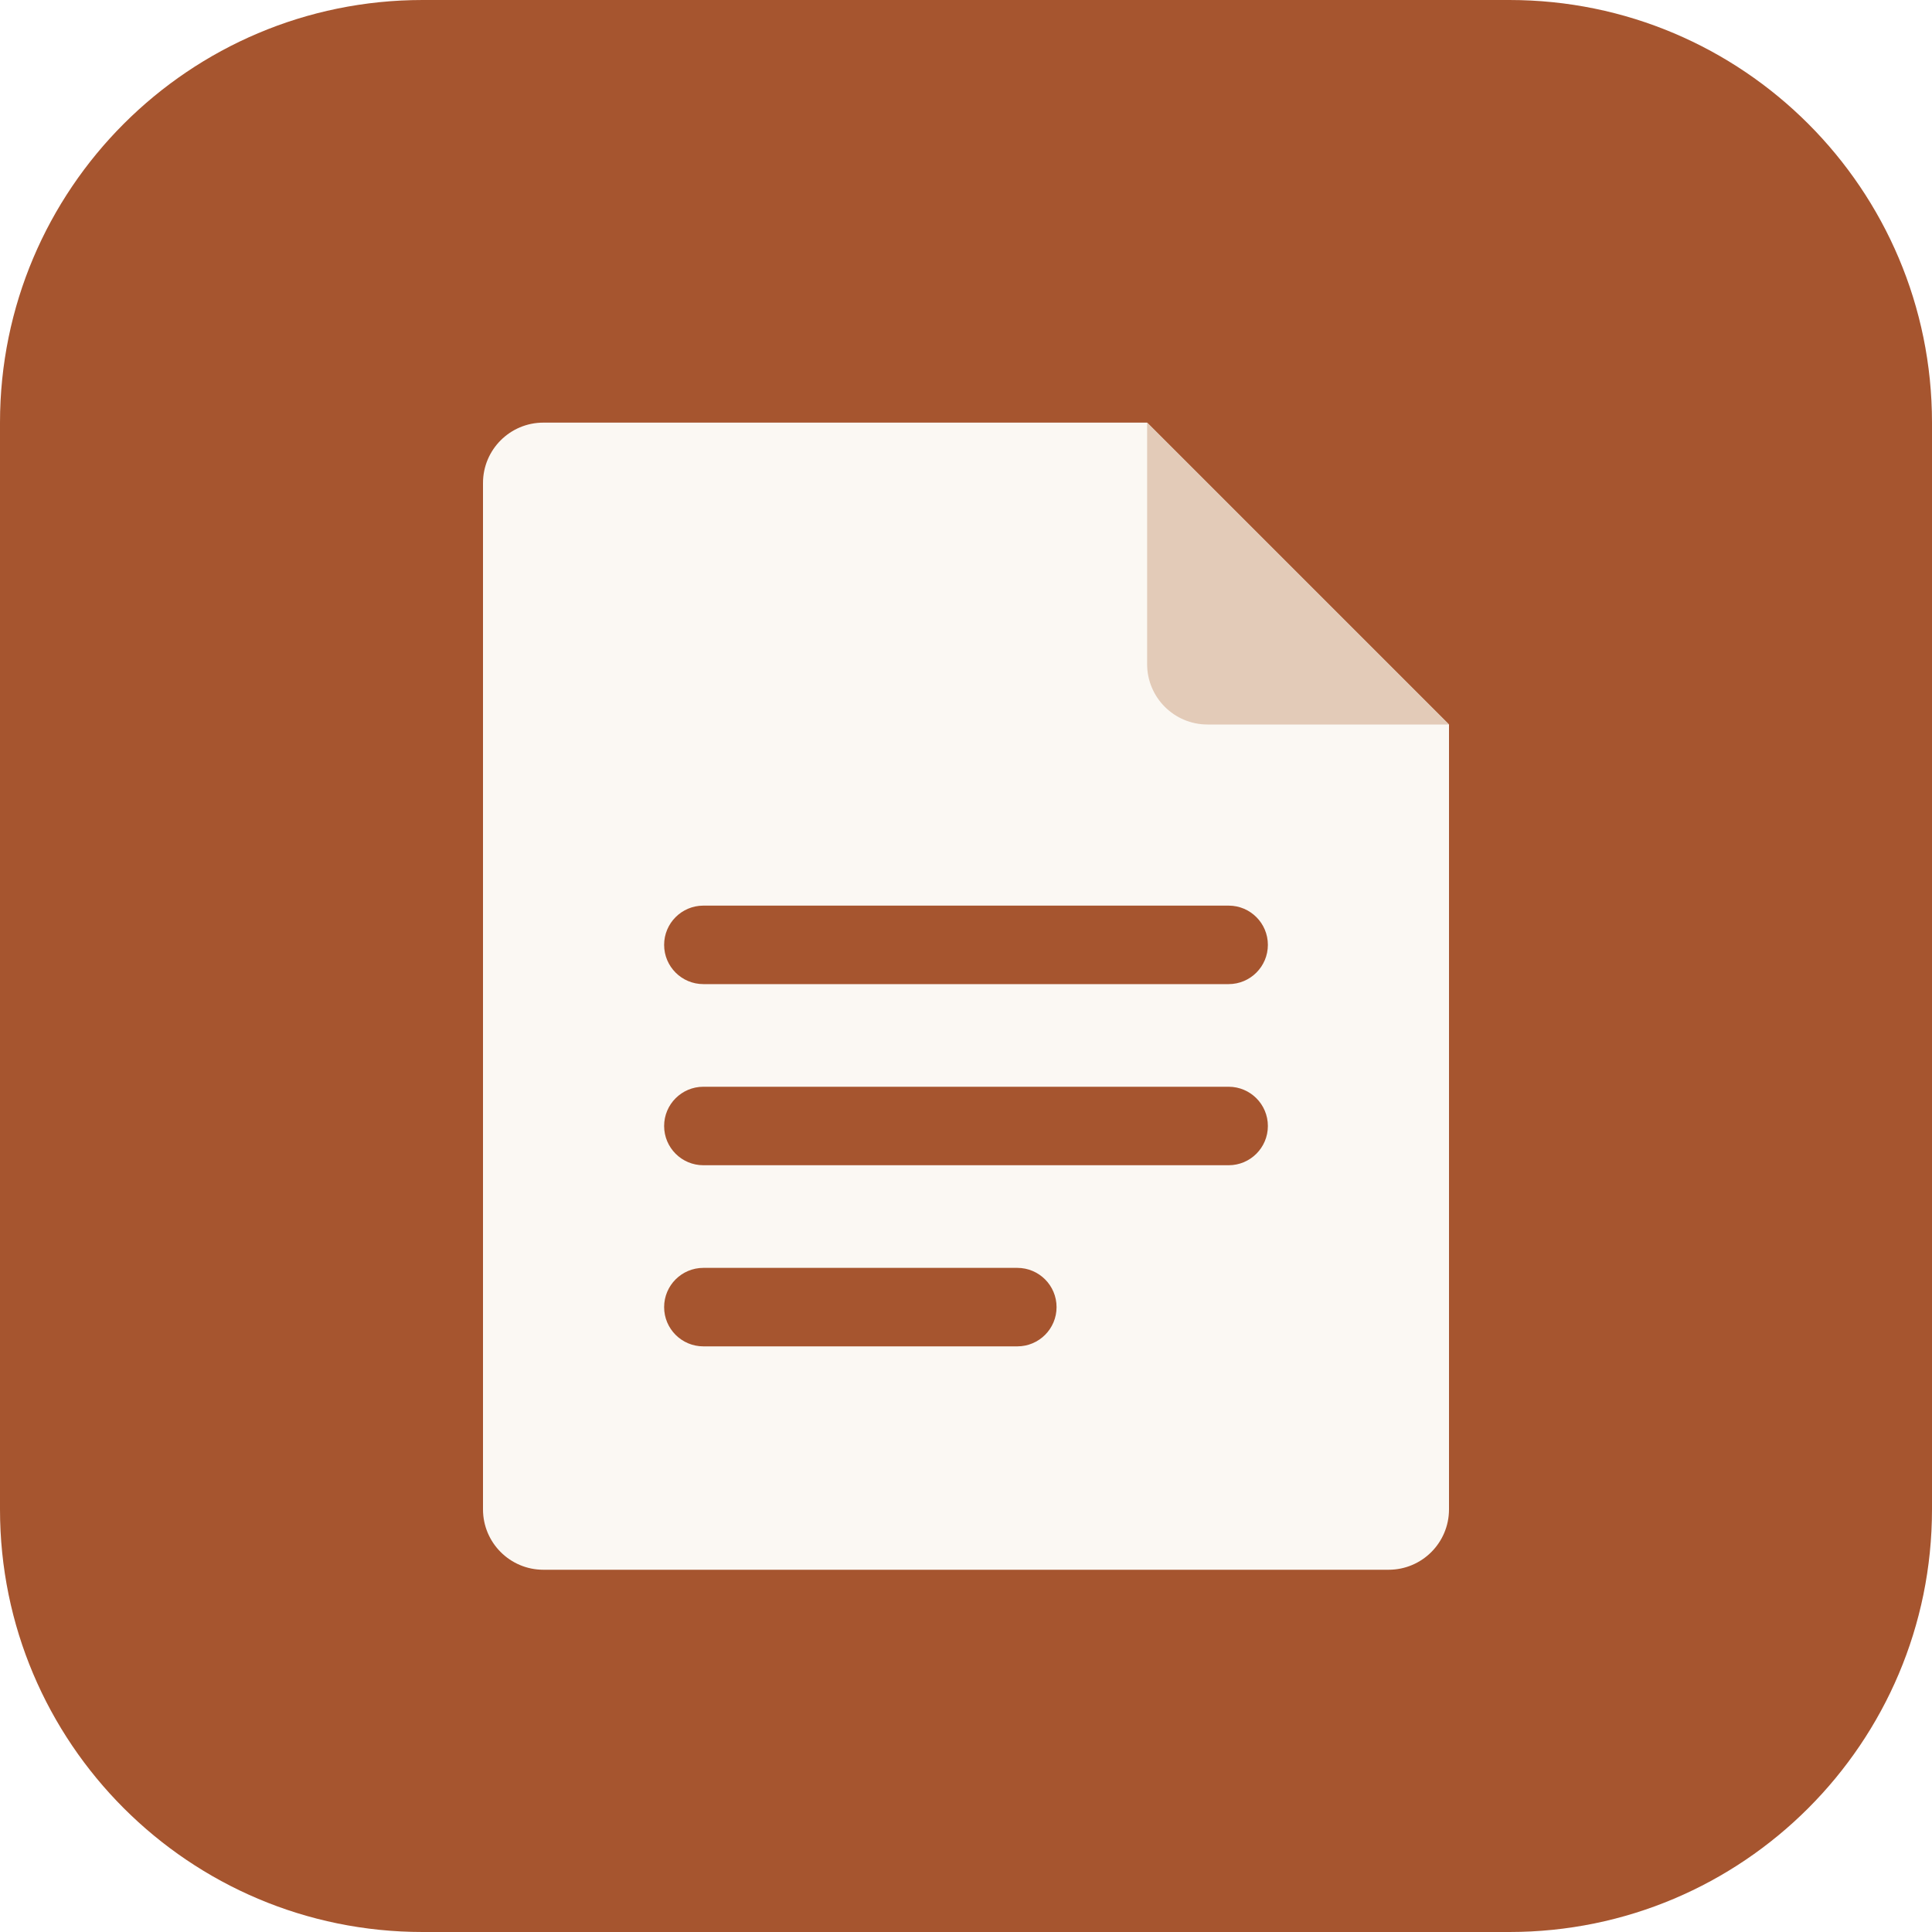
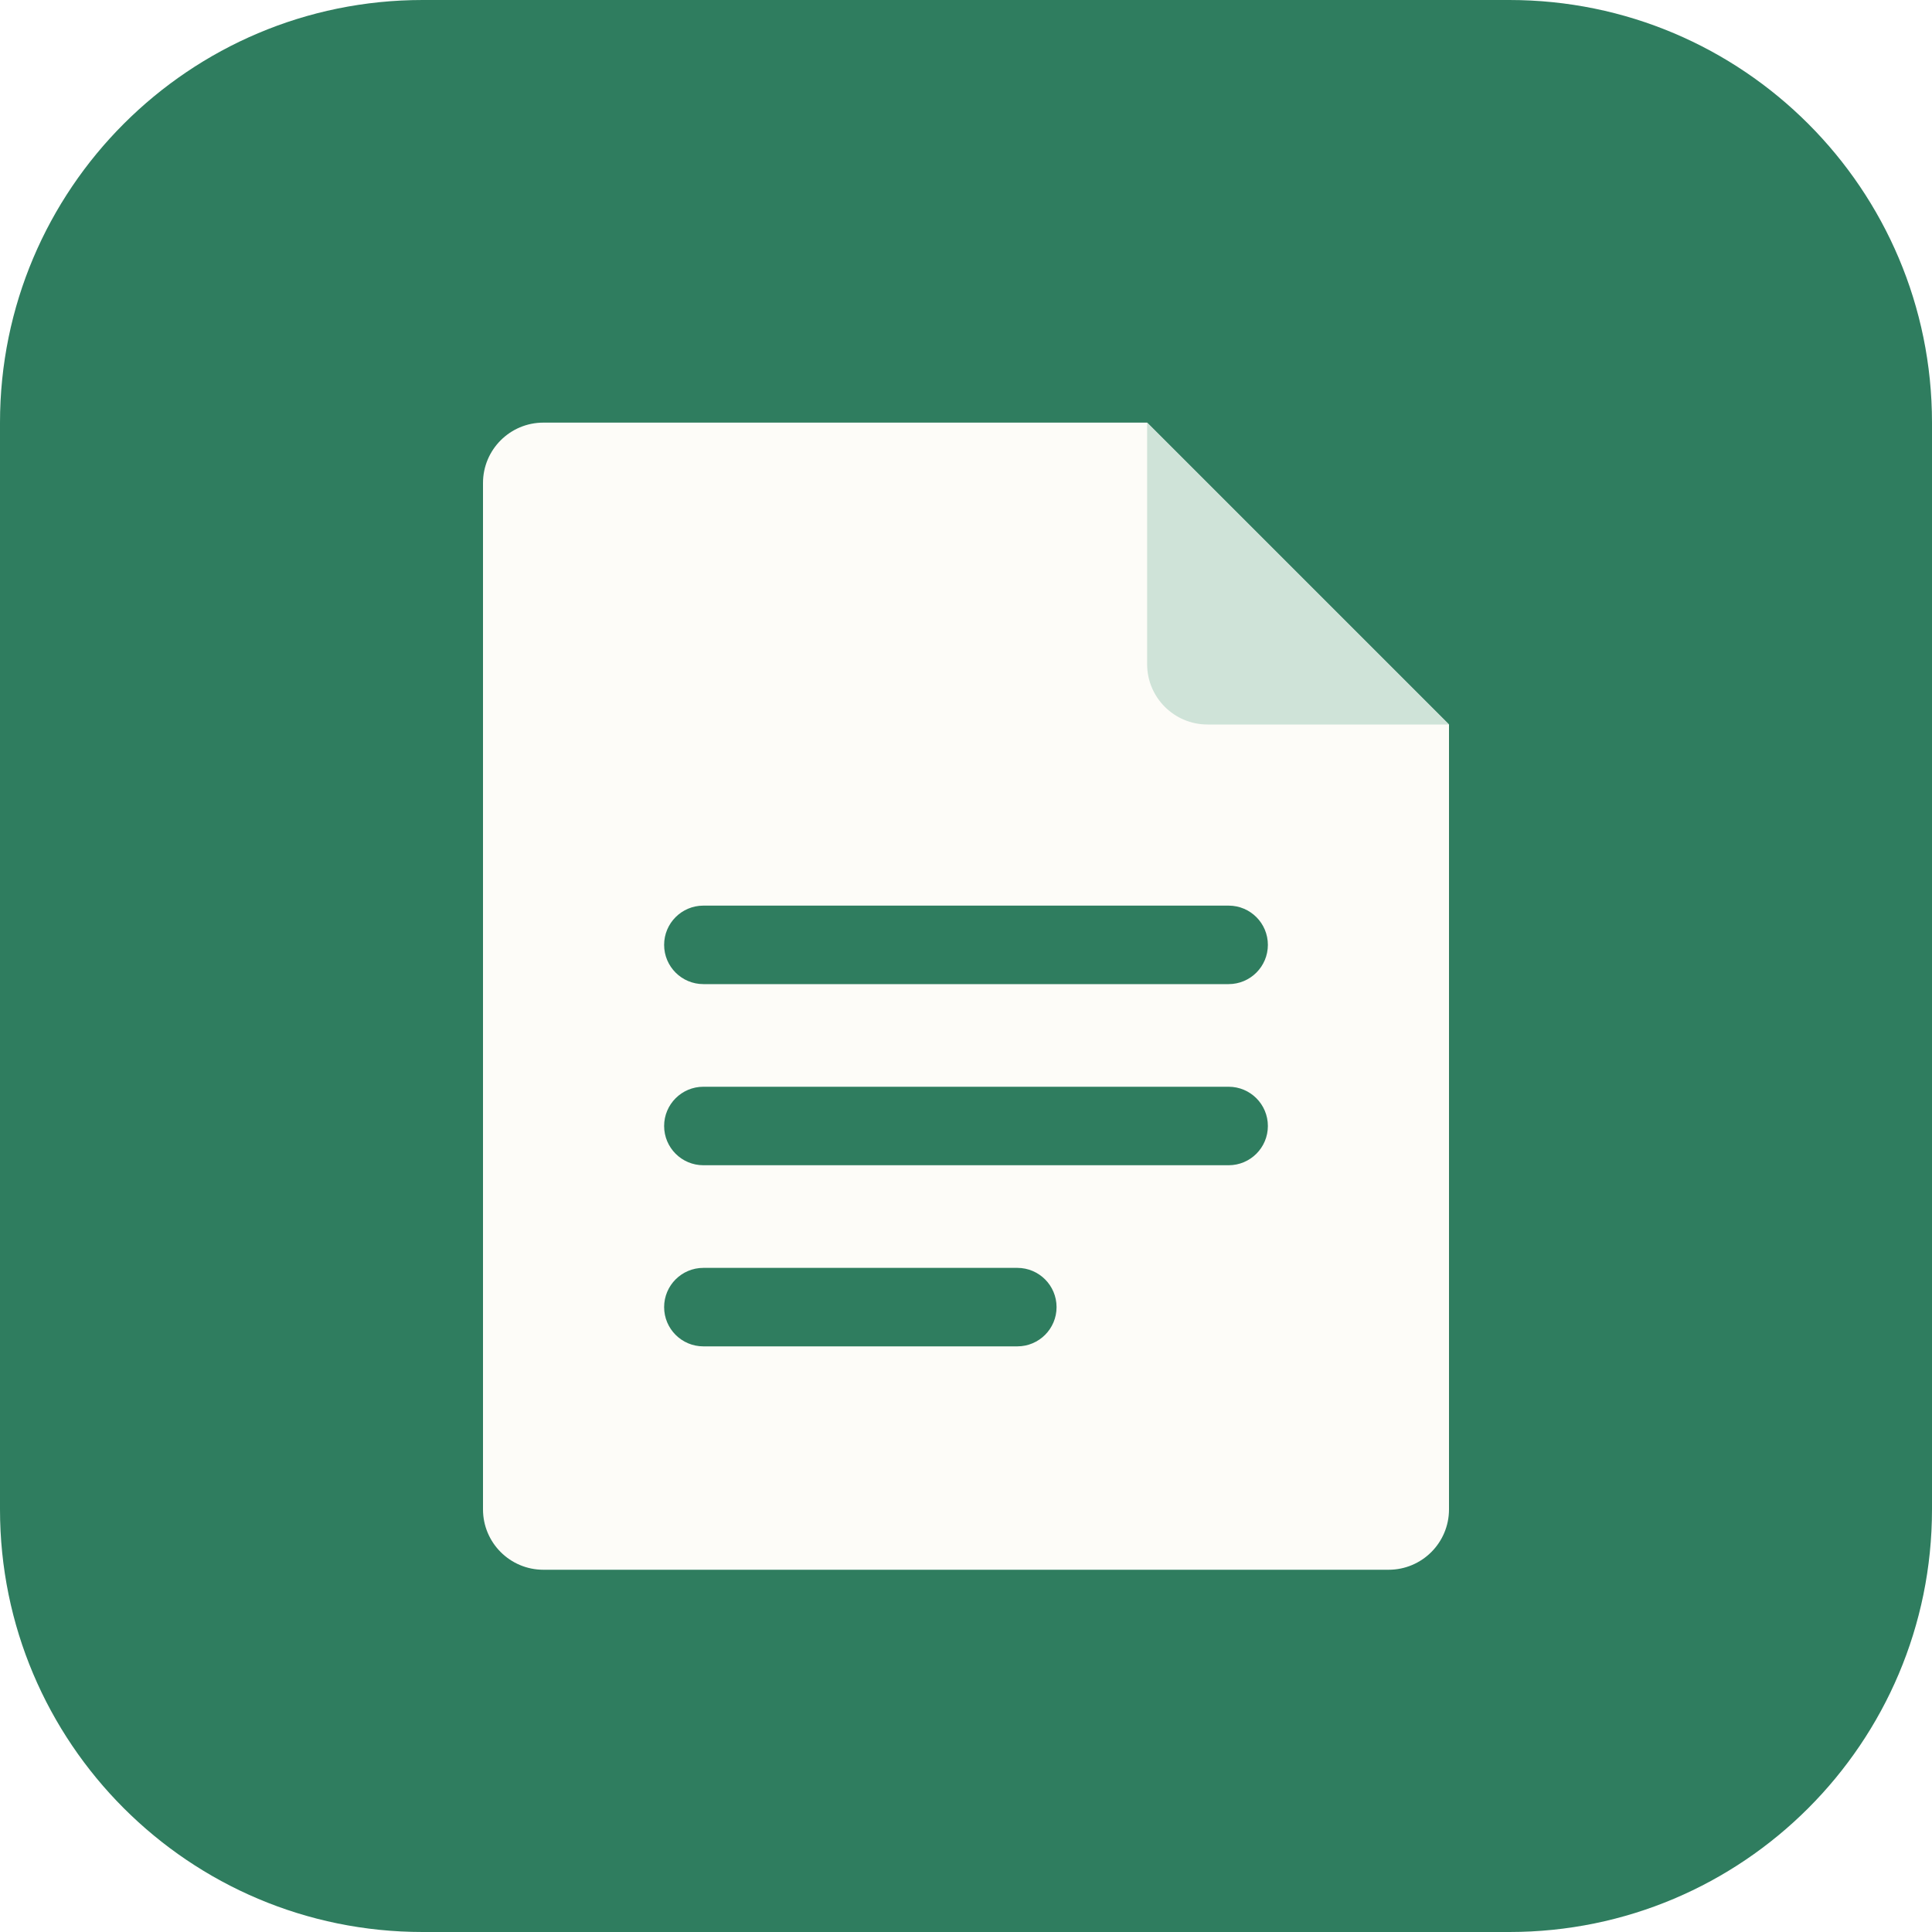
<svg xmlns="http://www.w3.org/2000/svg" viewBox="0 0 64 64" role="img" aria-label="Newsletter">
-   <rect width="64" height="64" rx="14" fill="#a6552f" />
-   <path d="M18 14h20l10 10v26a2 2 0 0 1-2 2H18a2 2 0 0 1-2-2V16a2 2 0 0 1 2-2Z" fill="#fbf8f3" />
-   <path d="M38 14l10 10H40a2 2 0 0 1-2-2V14Z" fill="#e3cbb8" />
-   <g fill="#a6552f">
+   <rect width="64" height="64" rx="14" fill="#2f7d5f" />
+   <path d="M18 14h20l10 10v26a2 2 0 0 1-2 2H18a2 2 0 0 1-2-2V16a2 2 0 0 1 2-2Z" fill="#fdfcf8" />
+   <path d="M38 14l10 10H40a2 2 0 0 1-2-2V14Z" fill="#cfe3d8" />
+   <g fill="#2f7d5f">
    <rect x="22" y="30" width="20" height="2.6" rx="1.3" />
    <rect x="22" y="36" width="20" height="2.6" rx="1.3" />
    <rect x="22" y="42" width="13" height="2.6" rx="1.3" />
  </g>
</svg>
